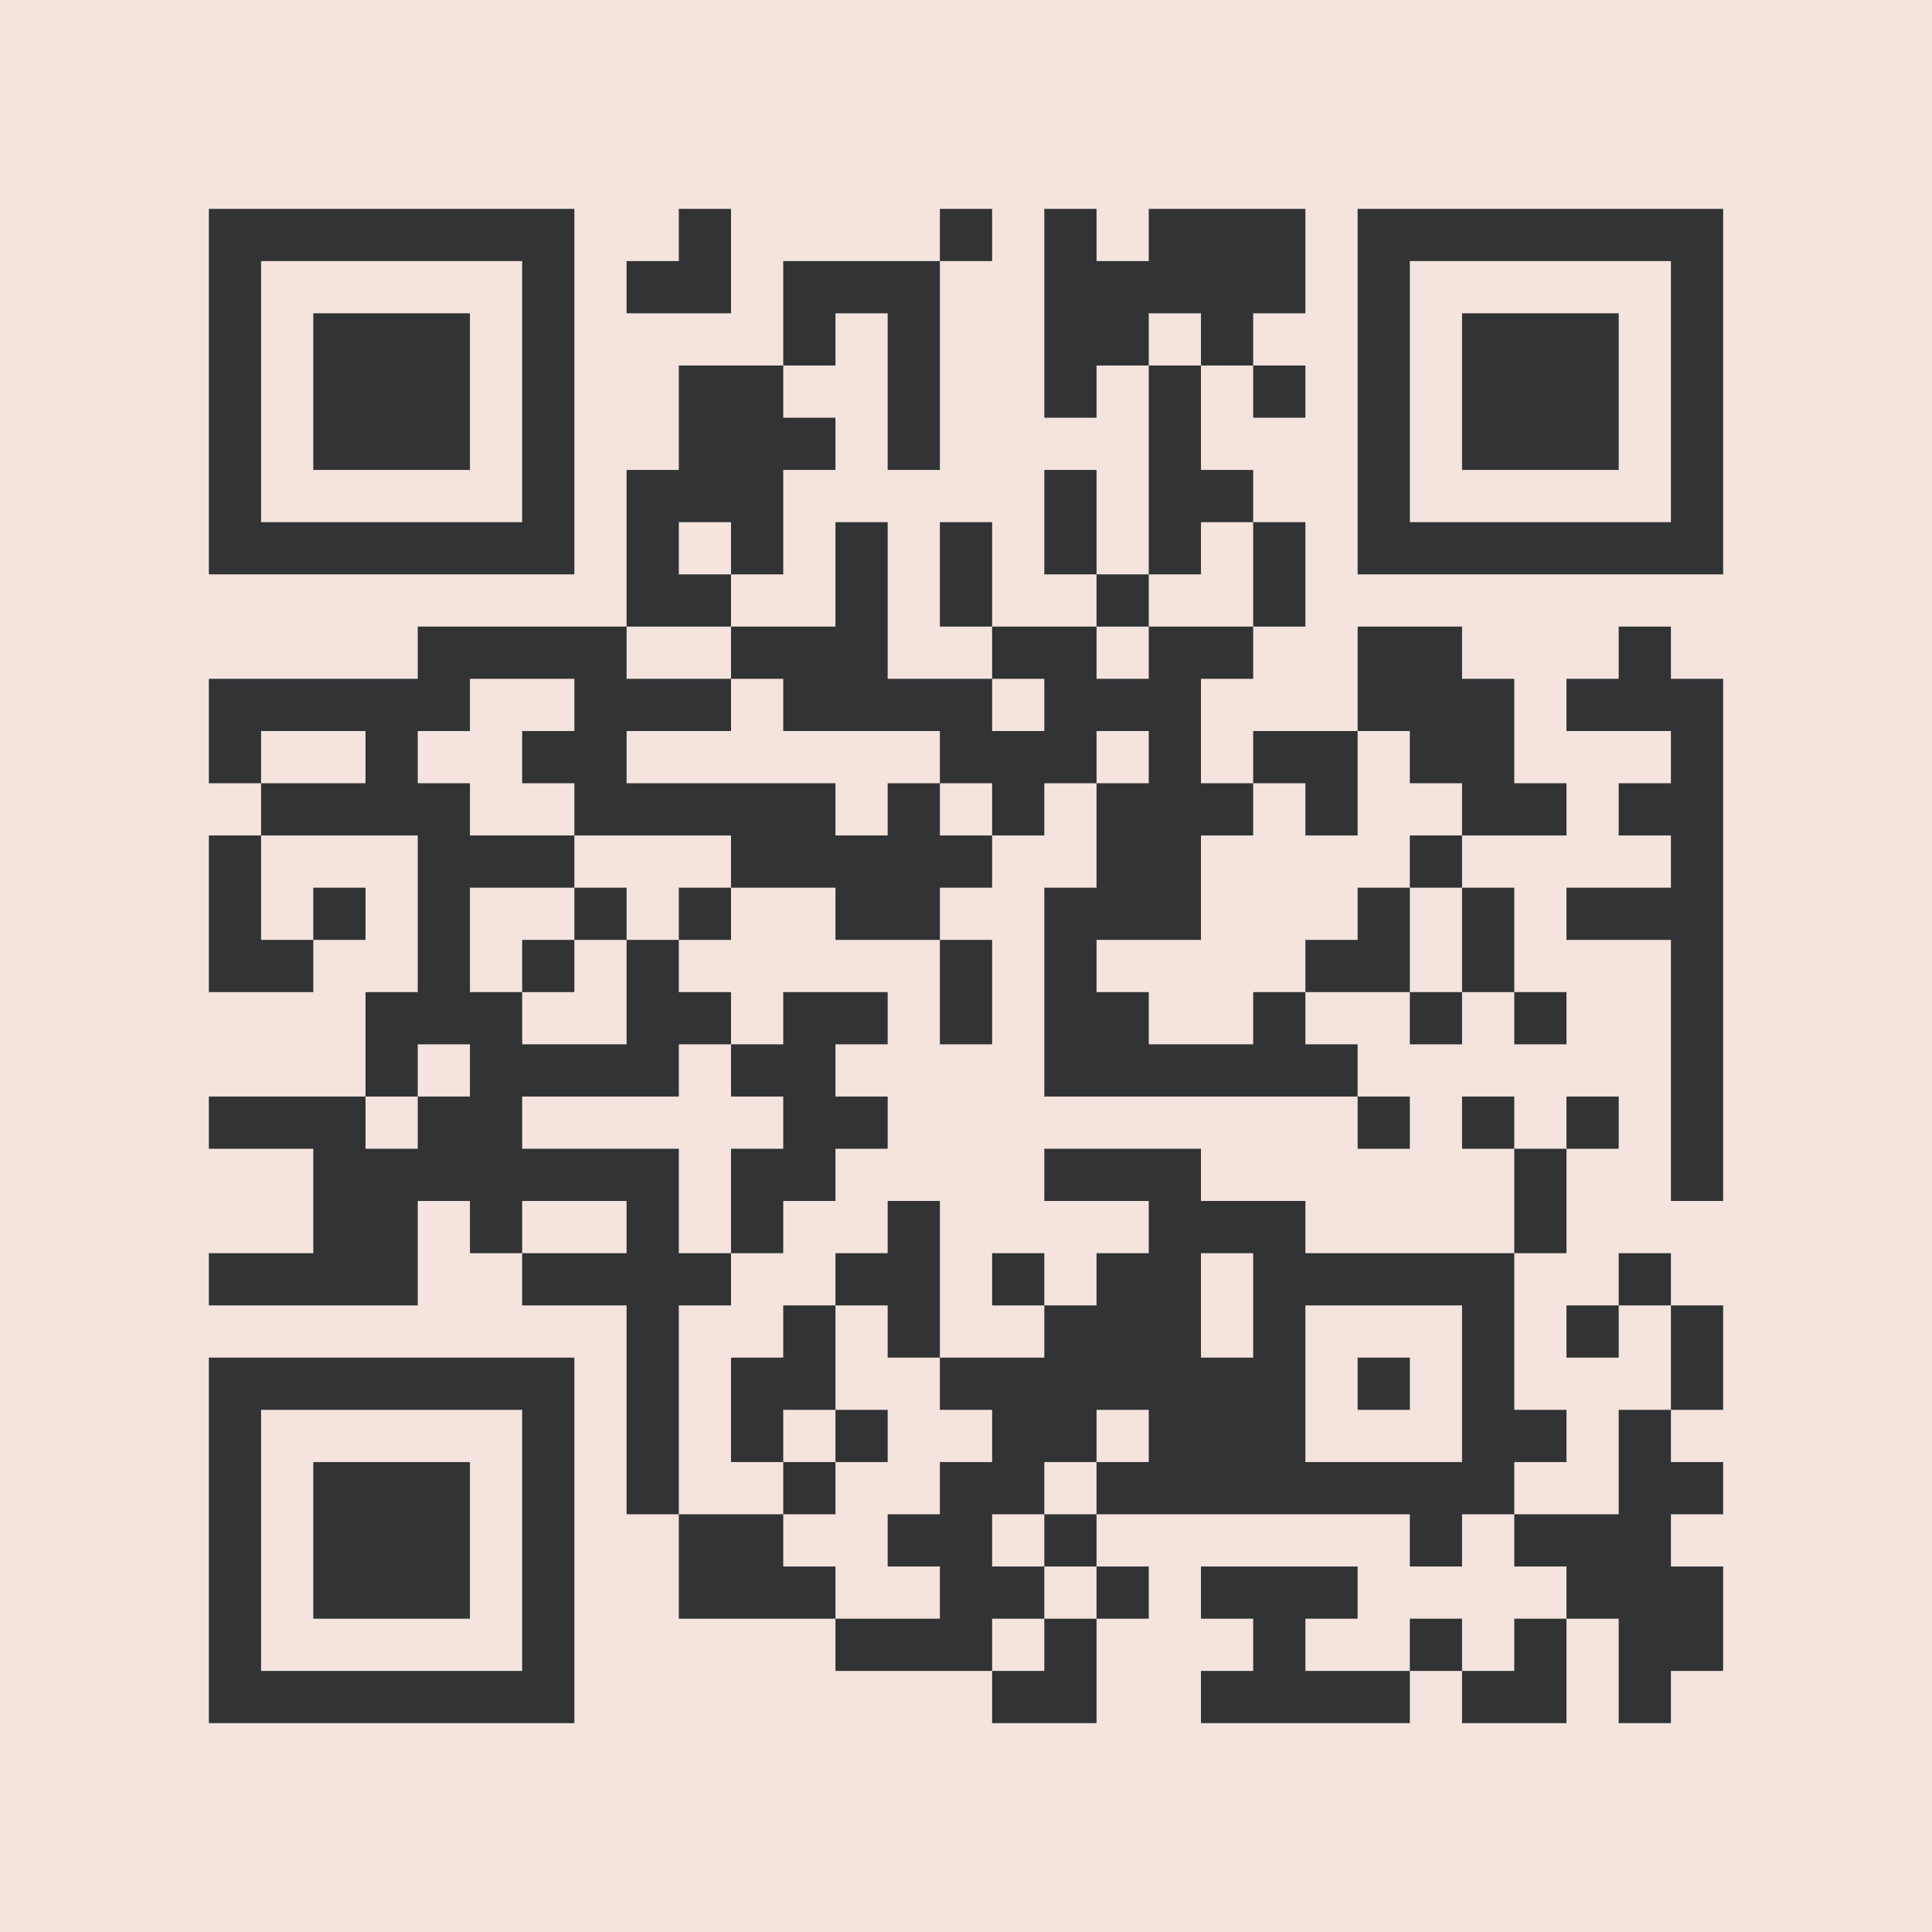
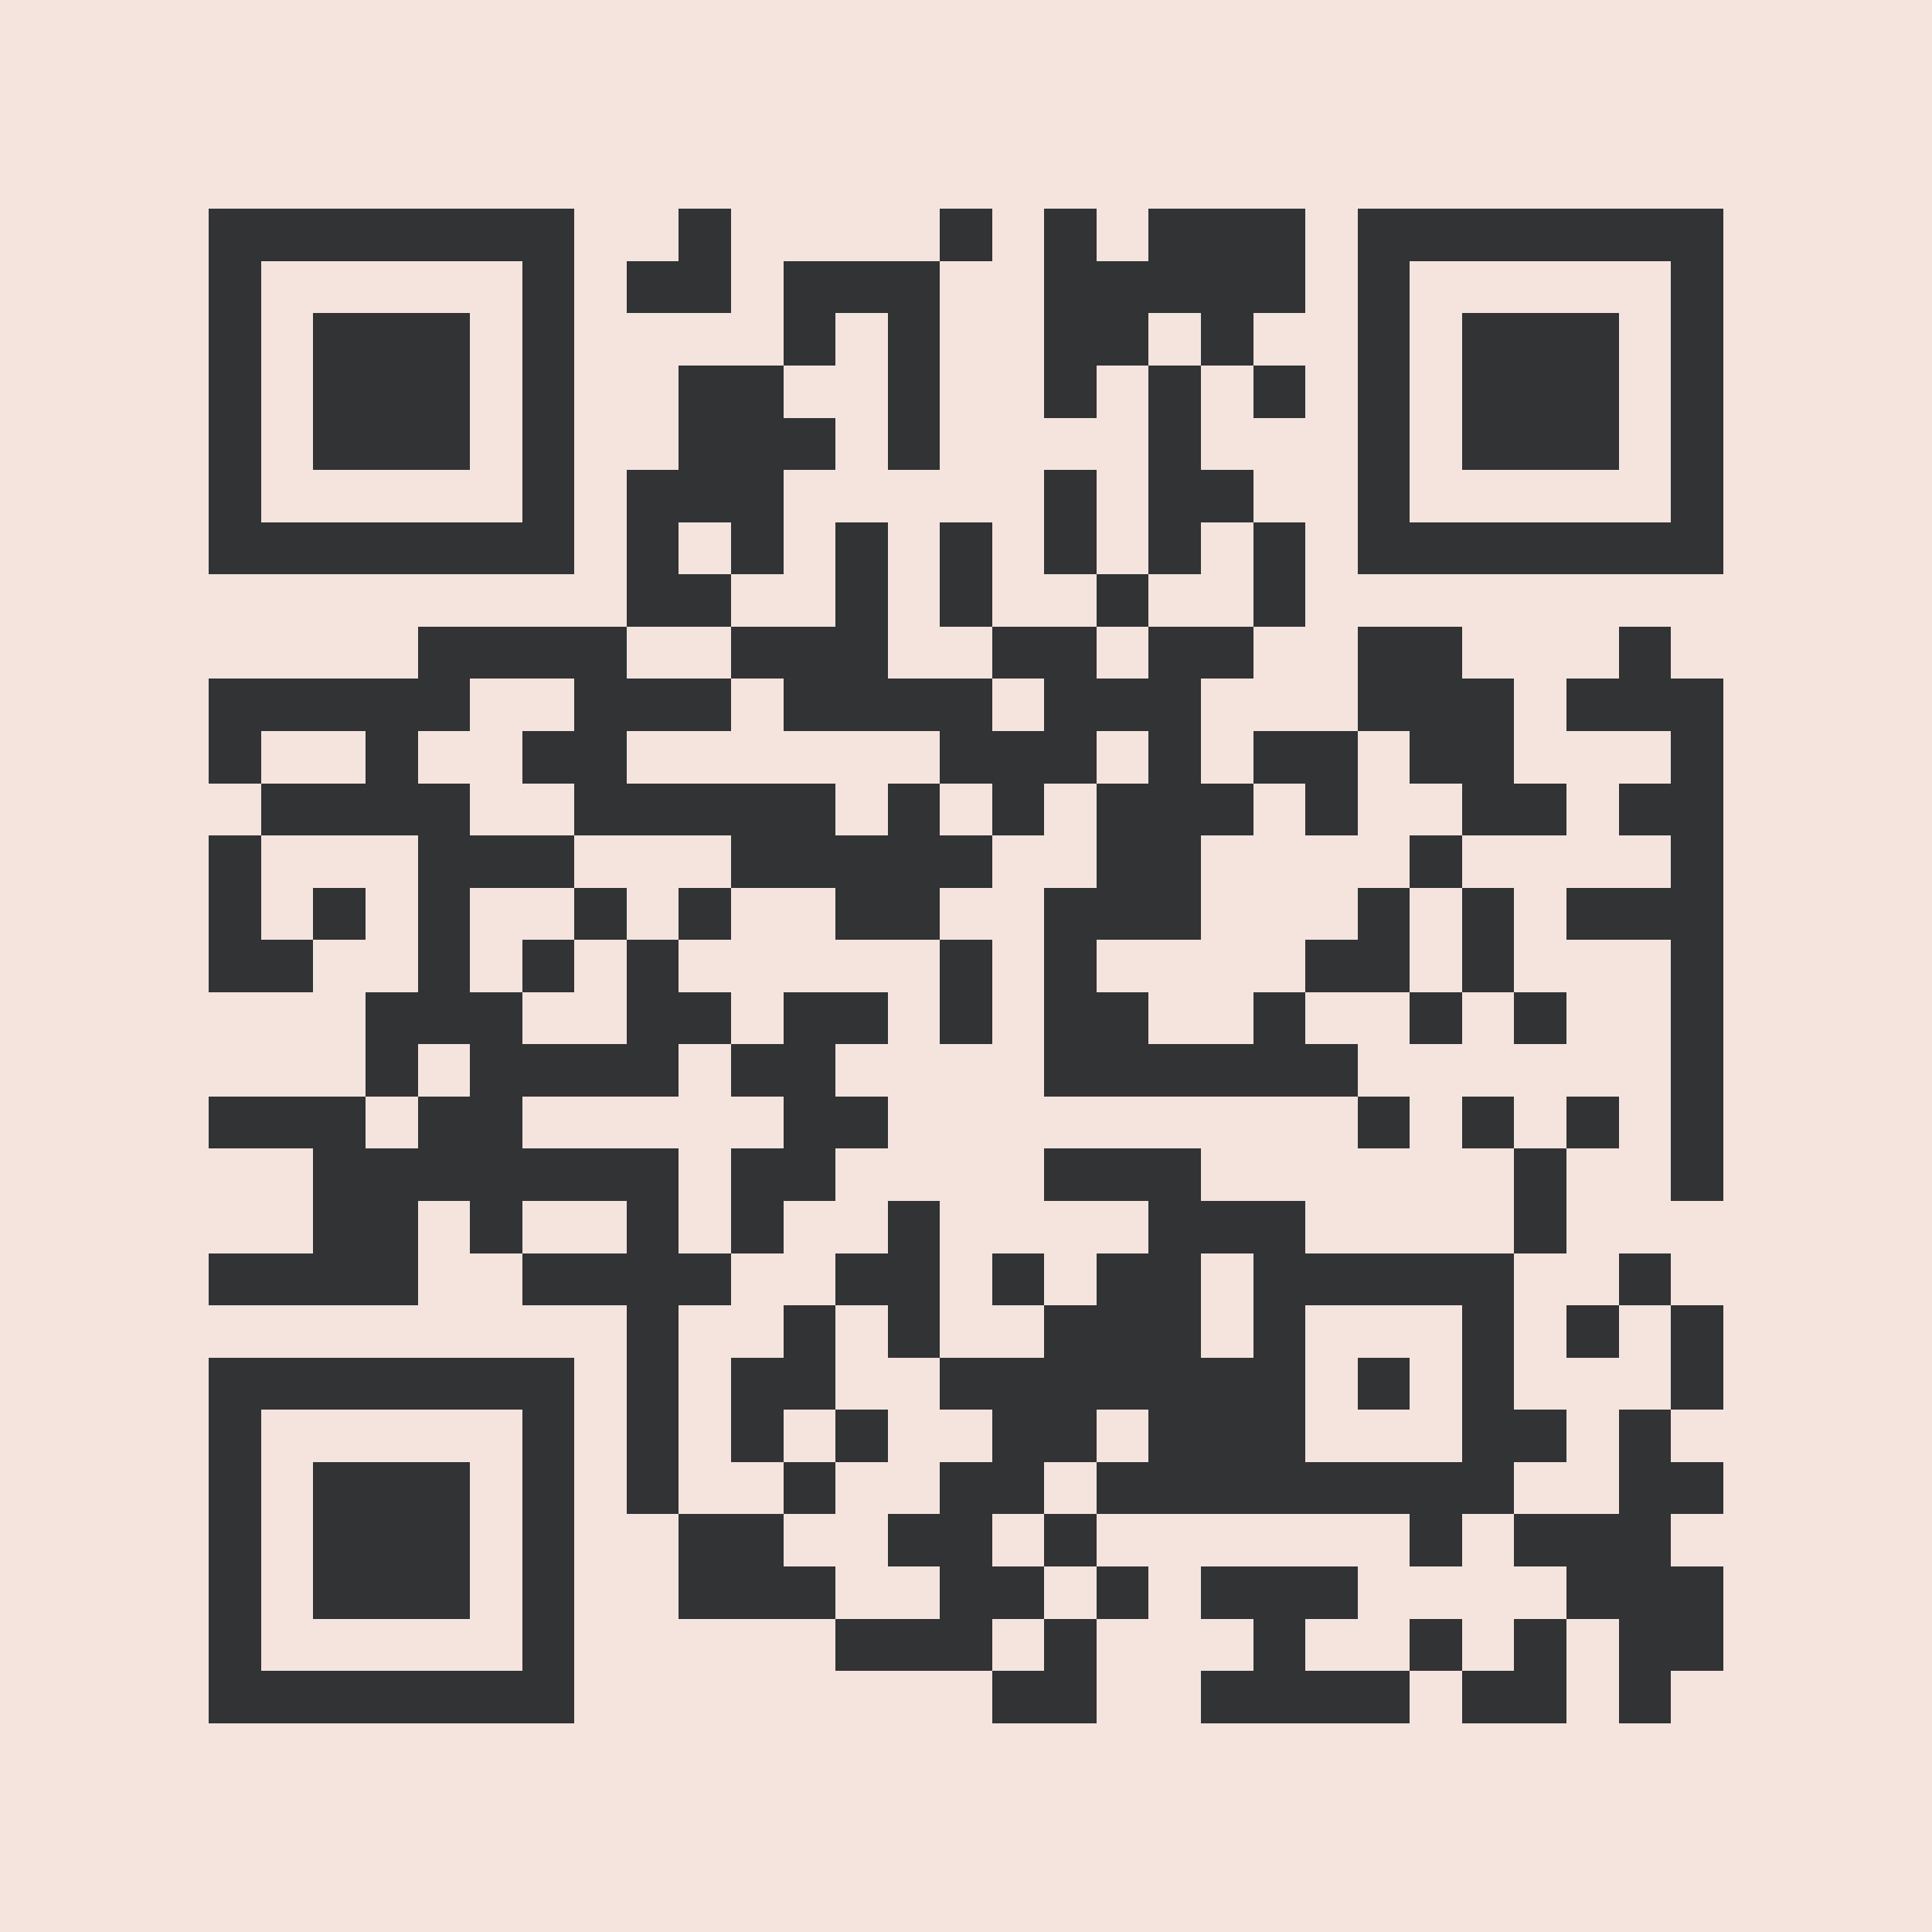
- <svg xmlns="http://www.w3.org/2000/svg" width="370" height="370" class="segno">
-   <g transform="scale(10)">
-     <path fill="#f4e4dd" d="M0 0h37v37h-37z" />
-     <path class="qrline" stroke="#313335" d="M4 4.5h7m2 0h1m4 0h1m1 0h1m1 0h3m1 0h7m-29 1h1m5 0h1m1 0h2m1 0h3m2 0h5m1 0h1m5 0h1m-29 1h1m1 0h3m1 0h1m4 0h1m1 0h1m2 0h2m1 0h1m2 0h1m1 0h3m1 0h1m-29 1h1m1 0h3m1 0h1m2 0h2m2 0h1m2 0h1m1 0h1m1 0h1m1 0h1m1 0h3m1 0h1m-29 1h1m1 0h3m1 0h1m2 0h3m1 0h1m4 0h1m3 0h1m1 0h3m1 0h1m-29 1h1m5 0h1m1 0h3m5 0h1m1 0h2m2 0h1m5 0h1m-29 1h7m1 0h1m1 0h1m1 0h1m1 0h1m1 0h1m1 0h1m1 0h1m1 0h7m-21 1h2m2 0h1m1 0h1m2 0h1m2 0h1m-17 1h4m2 0h3m2 0h2m1 0h2m2 0h2m3 0h1m-28 1h5m2 0h3m1 0h4m1 0h3m3 0h3m1 0h3m-29 1h1m2 0h1m2 0h2m6 0h3m1 0h1m1 0h2m1 0h2m3 0h1m-28 1h4m2 0h5m1 0h1m1 0h1m1 0h3m1 0h1m2 0h2m1 0h2m-29 1h1m3 0h3m3 0h5m2 0h2m4 0h1m4 0h1m-29 1h1m1 0h1m1 0h1m2 0h1m1 0h1m2 0h2m2 0h3m3 0h1m1 0h1m1 0h3m-29 1h2m2 0h1m1 0h1m1 0h1m5 0h1m1 0h1m4 0h2m1 0h1m3 0h1m-26 1h3m2 0h2m1 0h2m1 0h1m1 0h2m2 0h1m2 0h1m1 0h1m2 0h1m-26 1h1m1 0h4m1 0h2m4 0h6m6 0h1m-29 1h3m1 0h2m5 0h2m9 0h1m1 0h1m1 0h1m1 0h1m-27 1h7m1 0h2m4 0h3m6 0h1m2 0h1m-27 1h2m1 0h1m2 0h1m1 0h1m2 0h1m4 0h3m4 0h1m-26 1h4m2 0h4m2 0h2m1 0h1m1 0h2m1 0h5m2 0h1m-20 1h1m2 0h1m1 0h1m2 0h3m1 0h1m3 0h1m1 0h1m1 0h1m-29 1h7m1 0h1m1 0h2m2 0h7m1 0h1m1 0h1m3 0h1m-29 1h1m5 0h1m1 0h1m1 0h1m1 0h1m2 0h2m1 0h3m3 0h2m1 0h1m-28 1h1m1 0h3m1 0h1m1 0h1m2 0h1m2 0h2m1 0h8m2 0h2m-29 1h1m1 0h3m1 0h1m2 0h2m2 0h2m1 0h1m6 0h1m1 0h3m-28 1h1m1 0h3m1 0h1m2 0h3m2 0h2m1 0h1m1 0h3m4 0h3m-29 1h1m5 0h1m5 0h3m1 0h1m3 0h1m2 0h1m1 0h1m1 0h2m-29 1h7m8 0h2m2 0h4m1 0h2m1 0h1" />
-   </g>
+ <svg xmlns="http://www.w3.org/2000/svg" viewBox="0 0 37 37" width="370" height="370" shape-rendering="crispEdges" role="img" aria-label="QR code for https://turniture.co.kr">
+   <rect width="37" height="37" fill="#F4E4DD" />
+   <path fill="#313335" d="M4 4h7v1h-7zM13 4h1v1h-1zM18 4h1v1h-1zM20 4h1v1h-1zM22 4h3v1h-3zM26 4h7v1h-7zM4 5h1v1h-1zM10 5h1v1h-1zM12 5h2v1h-2zM15 5h3v1h-3zM20 5h5v1h-5zM26 5h1v1h-1zM32 5h1v1h-1zM4 6h1v1h-1zM6 6h3v1h-3zM10 6h1v1h-1zM15 6h1v1h-1zM17 6h1v1h-1zM20 6h2v1h-2zM23 6h1v1h-1zM26 6h1v1h-1zM28 6h3v1h-3zM32 6h1v1h-1zM4 7h1v1h-1zM6 7h3v1h-3zM10 7h1v1h-1zM13 7h2v1h-2zM17 7h1v1h-1zM20 7h1v1h-1zM22 7h1v1h-1zM24 7h1v1h-1zM26 7h1v1h-1zM28 7h3v1h-3zM32 7h1v1h-1zM4 8h1v1h-1zM6 8h3v1h-3zM10 8h1v1h-1zM13 8h3v1h-3zM17 8h1v1h-1zM22 8h1v1h-1zM26 8h1v1h-1zM28 8h3v1h-3zM32 8h1v1h-1zM4 9h1v1h-1zM10 9h1v1h-1zM12 9h3v1h-3zM20 9h1v1h-1zM22 9h2v1h-2zM26 9h1v1h-1zM32 9h1v1h-1zM4 10h7v1h-7zM12 10h1v1h-1zM14 10h1v1h-1zM16 10h1v1h-1zM18 10h1v1h-1zM20 10h1v1h-1zM22 10h1v1h-1zM24 10h1v1h-1zM26 10h7v1h-7zM12 11h2v1h-2zM16 11h1v1h-1zM18 11h1v1h-1zM21 11h1v1h-1zM24 11h1v1h-1zM8 12h4v1h-4zM14 12h3v1h-3zM19 12h2v1h-2zM22 12h2v1h-2zM26 12h2v1h-2zM31 12h1v1h-1zM4 13h5v1h-5zM11 13h3v1h-3zM15 13h4v1h-4zM20 13h3v1h-3zM26 13h3v1h-3zM30 13h3v1h-3zM4 14h1v1h-1zM7 14h1v1h-1zM10 14h2v1h-2zM18 14h3v1h-3zM22 14h1v1h-1zM24 14h2v1h-2zM27 14h2v1h-2zM32 14h1v1h-1zM5 15h4v1h-4zM11 15h5v1h-5zM17 15h1v1h-1zM19 15h1v1h-1zM21 15h3v1h-3zM25 15h1v1h-1zM28 15h2v1h-2zM31 15h2v1h-2zM4 16h1v1h-1zM8 16h3v1h-3zM14 16h5v1h-5zM21 16h2v1h-2zM27 16h1v1h-1zM32 16h1v1h-1zM4 17h1v1h-1zM6 17h1v1h-1zM8 17h1v1h-1zM11 17h1v1h-1zM13 17h1v1h-1zM16 17h2v1h-2zM20 17h3v1h-3zM26 17h1v1h-1zM28 17h1v1h-1zM30 17h3v1h-3zM4 18h2v1h-2zM8 18h1v1h-1zM10 18h1v1h-1zM12 18h1v1h-1zM18 18h1v1h-1zM20 18h1v1h-1zM25 18h2v1h-2zM28 18h1v1h-1zM32 18h1v1h-1zM7 19h3v1h-3zM12 19h2v1h-2zM15 19h2v1h-2zM18 19h1v1h-1zM20 19h2v1h-2zM24 19h1v1h-1zM27 19h1v1h-1zM29 19h1v1h-1zM32 19h1v1h-1zM7 20h1v1h-1zM9 20h4v1h-4zM14 20h2v1h-2zM20 20h6v1h-6zM32 20h1v1h-1zM4 21h3v1h-3zM8 21h2v1h-2zM15 21h2v1h-2zM26 21h1v1h-1zM28 21h1v1h-1zM30 21h1v1h-1zM32 21h1v1h-1zM6 22h7v1h-7zM14 22h2v1h-2zM20 22h3v1h-3zM29 22h1v1h-1zM32 22h1v1h-1zM6 23h2v1h-2zM9 23h1v1h-1zM12 23h1v1h-1zM14 23h1v1h-1zM17 23h1v1h-1zM22 23h3v1h-3zM29 23h1v1h-1zM4 24h4v1h-4zM10 24h4v1h-4zM16 24h2v1h-2zM19 24h1v1h-1zM21 24h2v1h-2zM24 24h5v1h-5zM31 24h1v1h-1zM12 25h1v1h-1zM15 25h1v1h-1zM17 25h1v1h-1zM20 25h3v1h-3zM24 25h1v1h-1zM28 25h1v1h-1zM30 25h1v1h-1zM32 25h1v1h-1zM4 26h7v1h-7zM12 26h1v1h-1zM14 26h2v1h-2zM18 26h7v1h-7zM26 26h1v1h-1zM28 26h1v1h-1zM32 26h1v1h-1zM4 27h1v1h-1zM10 27h1v1h-1zM12 27h1v1h-1zM14 27h1v1h-1zM16 27h1v1h-1zM19 27h2v1h-2zM22 27h3v1h-3zM28 27h2v1h-2zM31 27h1v1h-1zM4 28h1v1h-1zM6 28h3v1h-3zM10 28h1v1h-1zM12 28h1v1h-1zM15 28h1v1h-1zM18 28h2v1h-2zM21 28h8v1h-8zM31 28h2v1h-2zM4 29h1v1h-1zM6 29h3v1h-3zM10 29h1v1h-1zM13 29h2v1h-2zM17 29h2v1h-2zM20 29h1v1h-1zM27 29h1v1h-1zM29 29h3v1h-3zM4 30h1v1h-1zM6 30h3v1h-3zM10 30h1v1h-1zM13 30h3v1h-3zM18 30h2v1h-2zM21 30h1v1h-1zM23 30h3v1h-3zM30 30h3v1h-3zM4 31h1v1h-1zM10 31h1v1h-1zM16 31h3v1h-3zM20 31h1v1h-1zM24 31h1v1h-1zM27 31h1v1h-1zM29 31h1v1h-1zM31 31h2v1h-2zM4 32h7v1h-7zM19 32h2v1h-2zM23 32h4v1h-4zM28 32h2v1h-2zM31 32h1v1h-1z" />
</svg>
